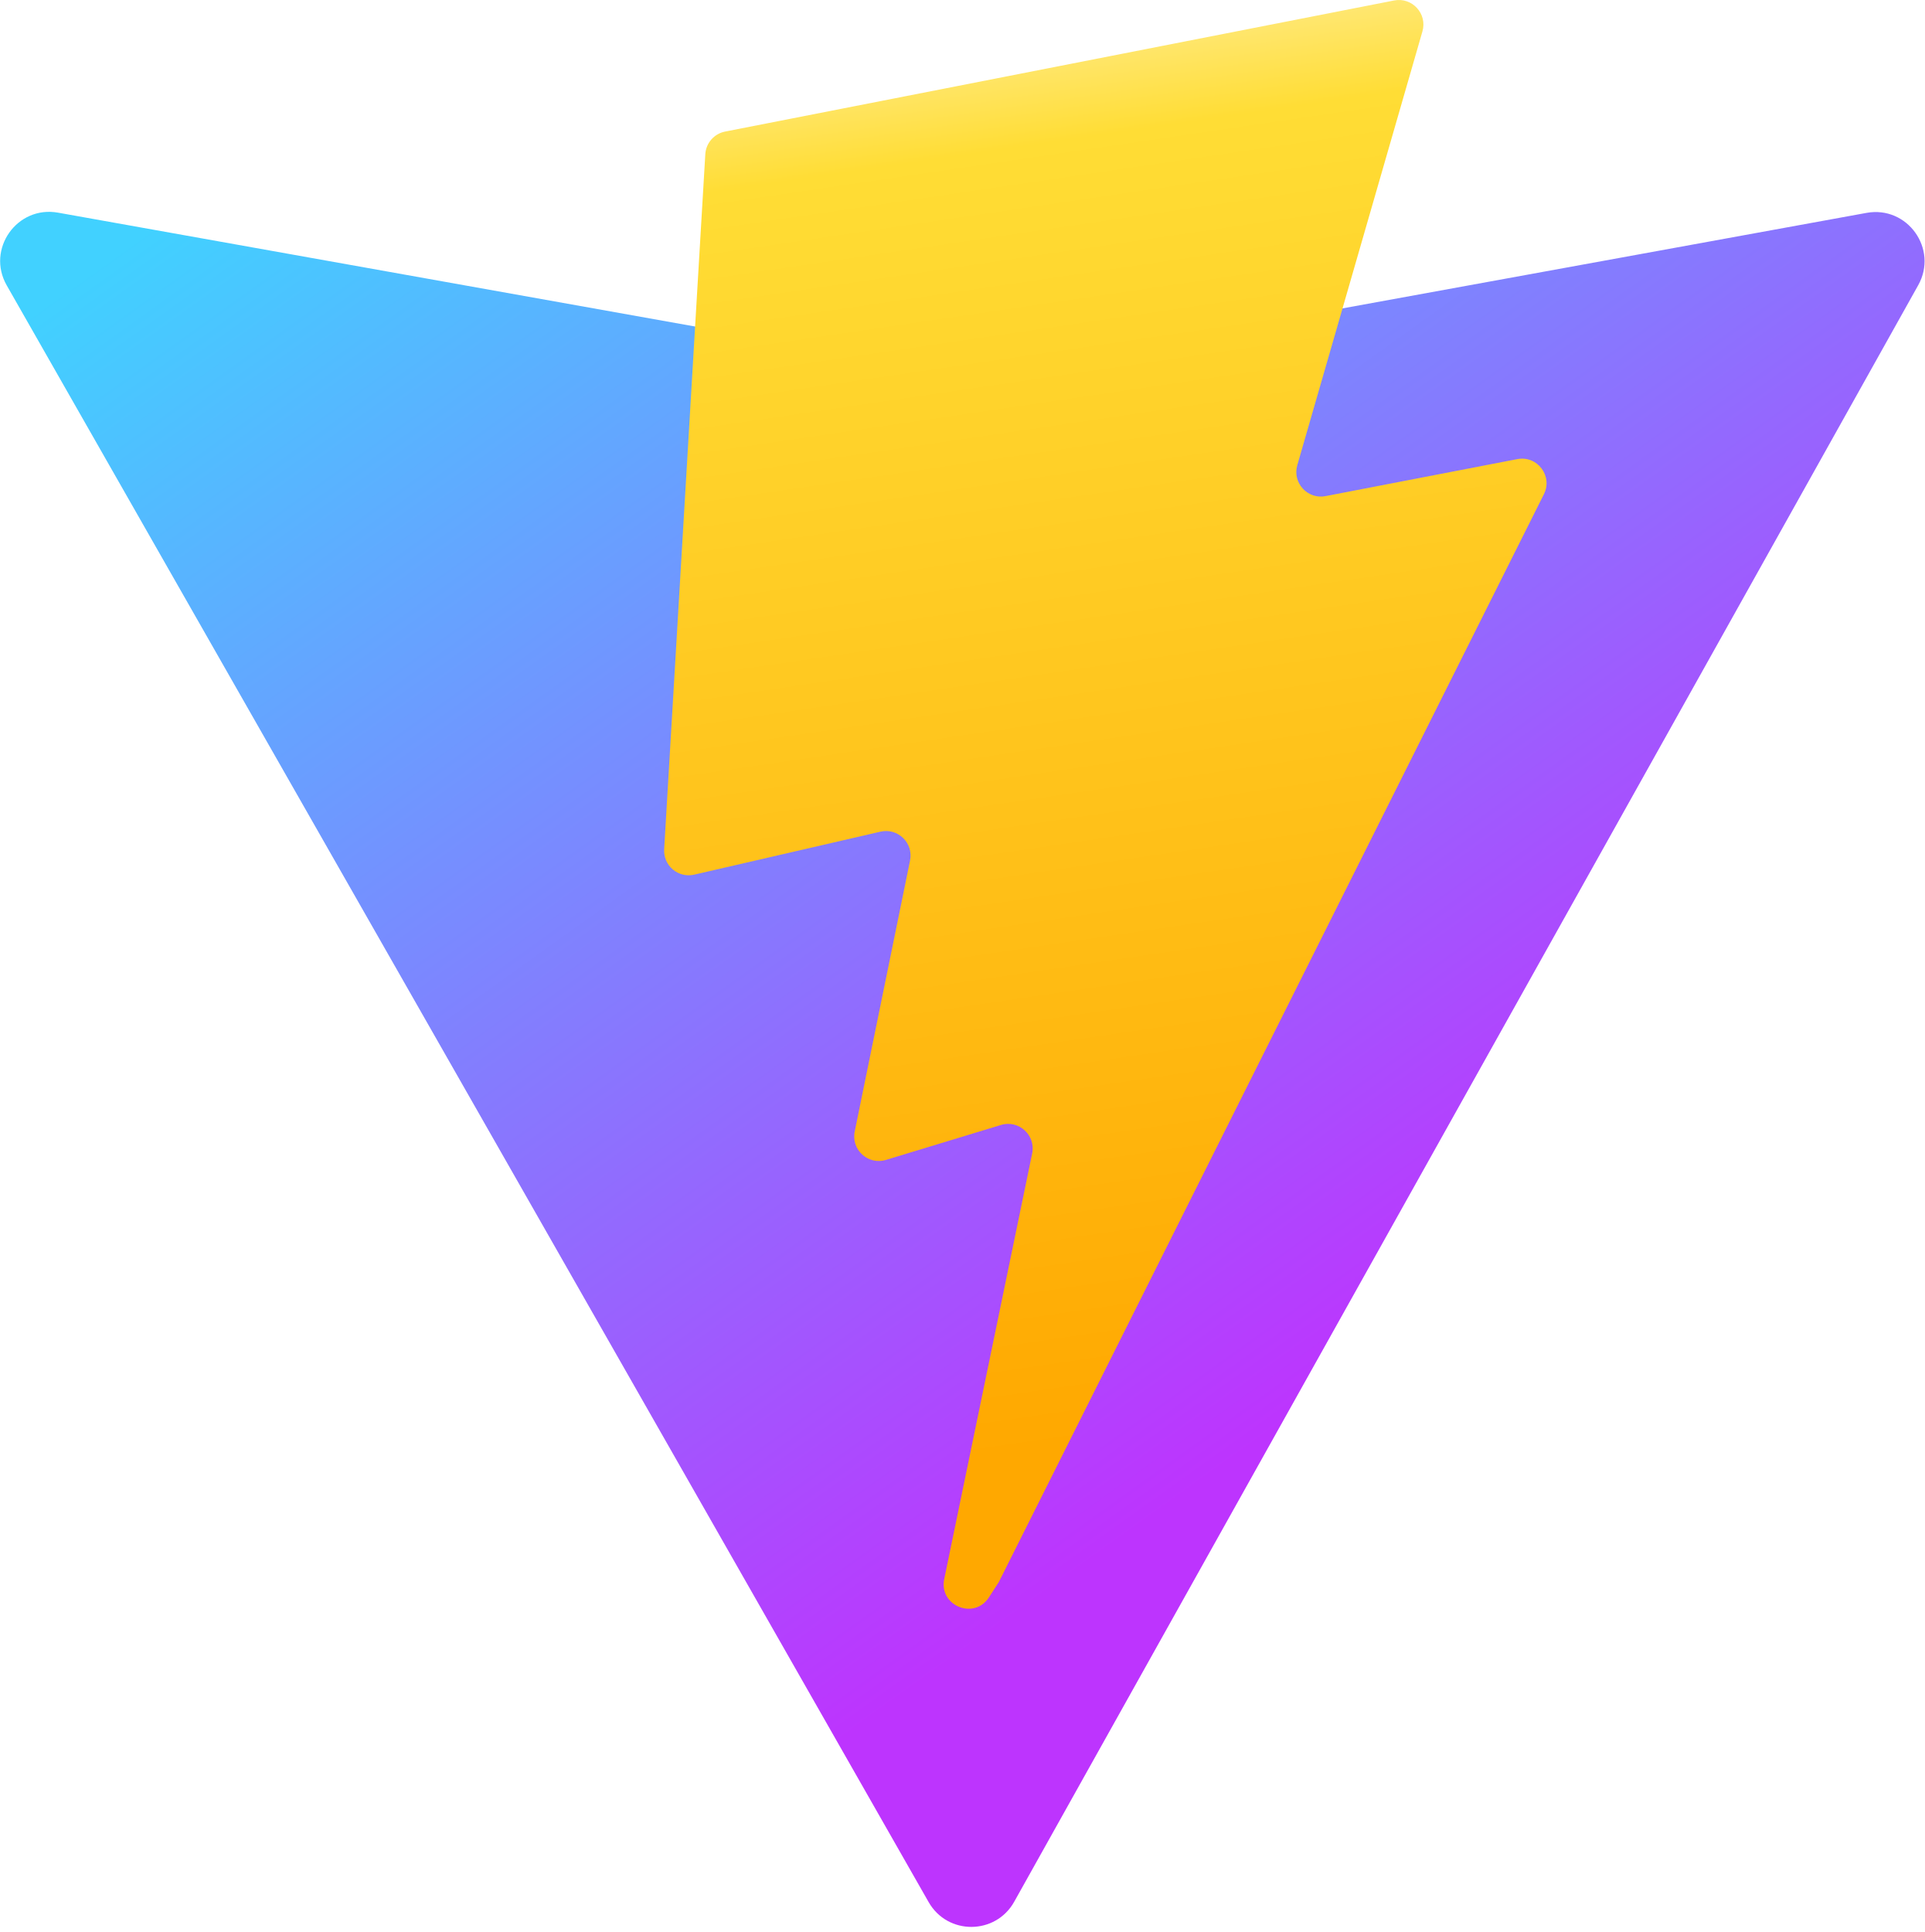
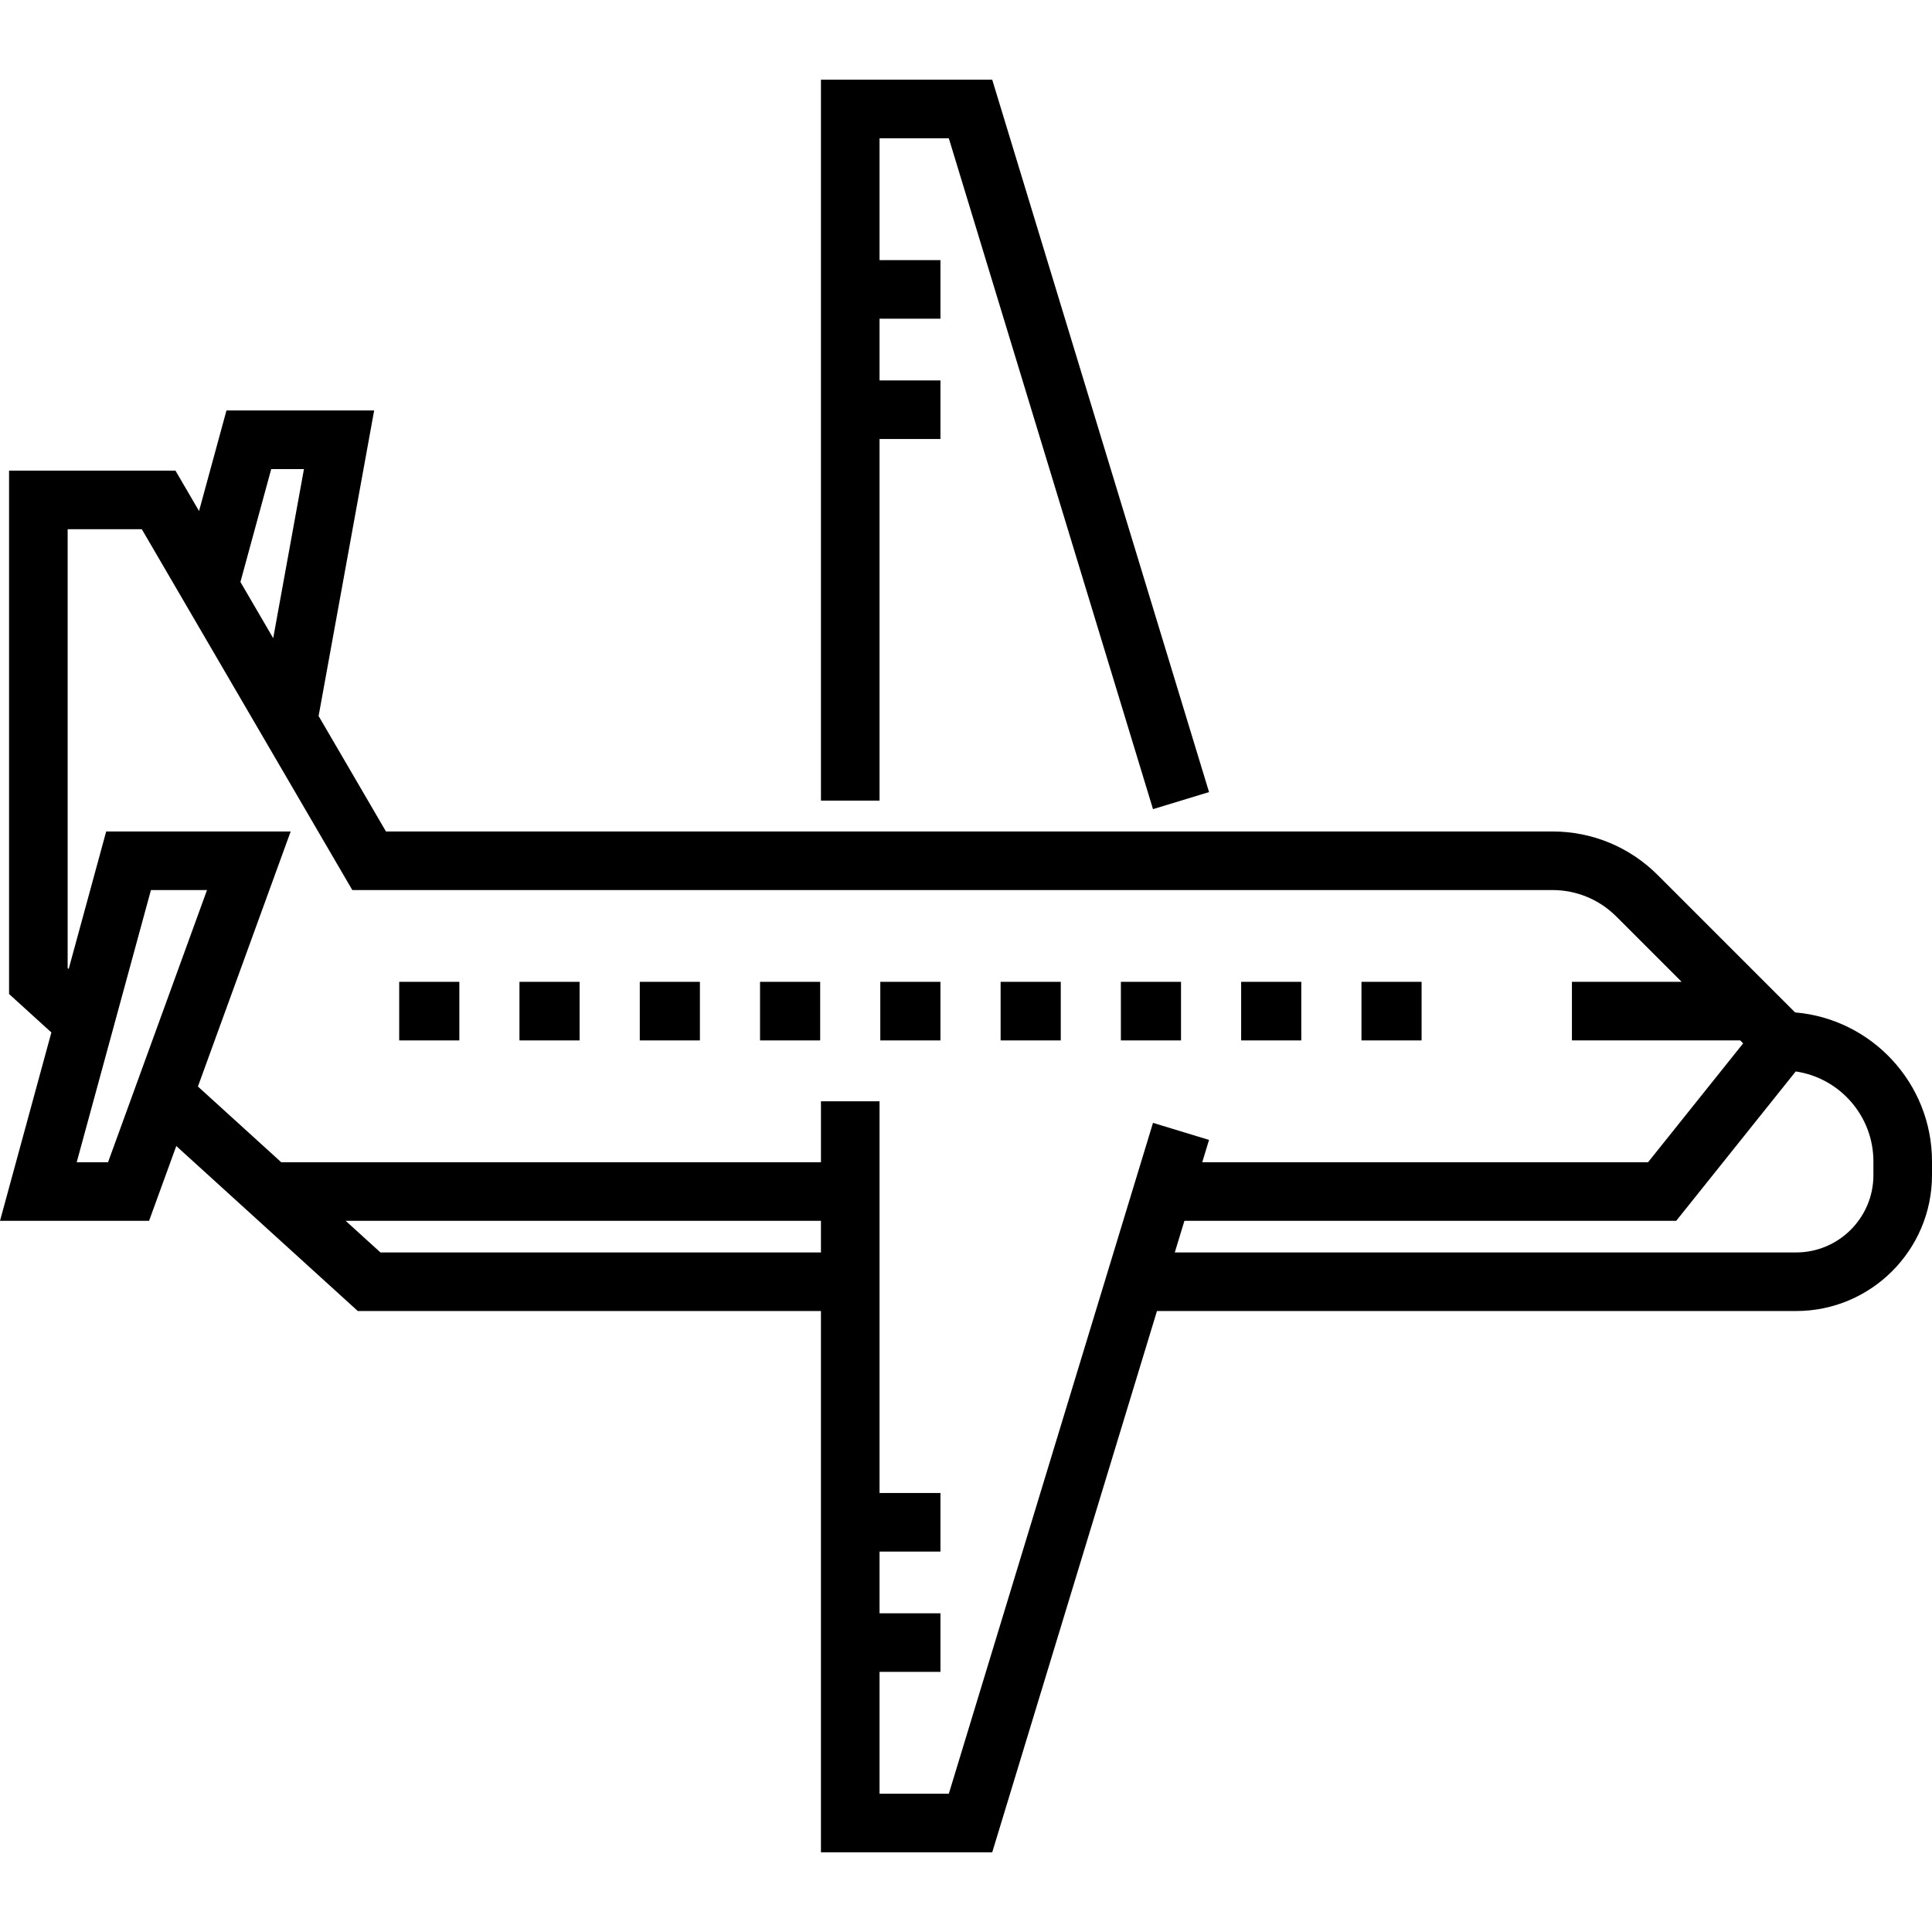
- <svg xmlns="http://www.w3.org/2000/svg" aria-hidden="true" role="img" class="iconify iconify--logos" width="31.88" height="32" preserveAspectRatio="xMidYMid meet" viewBox="0 0 256 257">
-   <defs>
-     <linearGradient id="IconifyId1813088fe1fbc01fb466" x1="-.828%" x2="57.636%" y1="7.652%" y2="78.411%">
-       <stop offset="0%" stop-color="#41D1FF" />
-       <stop offset="100%" stop-color="#BD34FE" />
-     </linearGradient>
-     <linearGradient id="IconifyId1813088fe1fbc01fb467" x1="43.376%" x2="50.316%" y1="2.242%" y2="89.03%">
-       <stop offset="0%" stop-color="#FFEA83" />
-       <stop offset="8.333%" stop-color="#FFDD35" />
-       <stop offset="100%" stop-color="#FFA800" />
-     </linearGradient>
-   </defs>
-   <path fill="url(#IconifyId1813088fe1fbc01fb466)" d="M255.153 37.938L134.897 252.976c-2.483 4.44-8.862 4.466-11.382.048L.875 37.958c-2.746-4.814 1.371-10.646 6.827-9.67l120.385 21.517a6.537 6.537 0 0 0 2.322-.004l117.867-21.483c5.438-.991 9.574 4.796 6.877 9.62Z" />
-   <path fill="url(#IconifyId1813088fe1fbc01fb467)" d="M185.432.063L96.44 17.501a3.268 3.268 0 0 0-2.634 3.014l-5.474 92.456a3.268 3.268 0 0 0 3.997 3.378l24.777-5.718c2.318-.535 4.413 1.507 3.936 3.838l-7.361 36.047c-.495 2.426 1.782 4.5 4.151 3.78l15.304-4.649c2.372-.72 4.652 1.36 4.15 3.788l-11.698 56.621c-.732 3.542 3.979 5.473 5.943 2.437l1.313-2.028l72.516-144.72c1.215-2.423-.88-5.186-3.54-4.672l-25.505 4.922c-2.396.462-4.435-1.77-3.759-4.114l16.646-57.705c.677-2.35-1.37-4.583-3.769-4.113Z" />
+ <svg xmlns="http://www.w3.org/2000/svg" fill="#000000" version="1.1" id="Layer_1" viewBox="0 0 512 512" xml:space="preserve">
+   <g>
+     <g>
+       <g>
+         <rect x="105.792" y="260.194" width="15.938" height="15.527" />
+         <rect x="137.664" y="260.194" width="15.937" height="15.527" />
+         <rect x="169.546" y="260.194" width="15.937" height="15.527" />
+         <rect x="201.418" y="260.194" width="15.937" height="15.527" />
+         <rect x="233.29" y="260.194" width="15.937" height="15.527" />
+         <rect x="265.173" y="260.194" width="15.938" height="15.527" />
+         <rect x="297.045" y="260.194" width="15.937" height="15.527" />
+         <rect x="328.917" y="260.194" width="15.937" height="15.527" />
+         <rect x="360.8" y="260.194" width="15.937" height="15.527" />
+         <polygon points="233.089,116.339 249.232,116.339 249.232,100.812 233.089,100.812 233.089,84.464 249.232,84.464      249.232,68.936 233.089,68.936 233.089,36.65 251.448,36.65 305.556,214.431 320.409,209.911 262.951,21.123 217.561,21.123      217.561,212.171 233.089,212.171    " />
+         <path d="M475.716,268.299l-36.368-36.368c-7.472-7.472-17.406-11.586-27.972-11.586H102.282l-17.913-30.707l0.083,0.016     l14.704-80.873H60.017l-7.269,26.652l-6.25-10.714H2.401v138.7l11.213,10.193L0,323.53h39.508l7.209-19.824l48.103,43.731h122.74     v143.44h45.391l43.656-143.44h169.379c19.858,0,36.014-16.156,36.014-36.013v-3.626C512,287.07,496.01,270.008,475.716,268.299z      M71.877,124.307h8.674l-8.149,44.817l-8.687-14.893L71.877,124.307z M28.633,308.003h-8.304l19.672-72.131h14.862     L28.633,308.003z M100.823,331.91l-9.218-8.38H217.56v8.38H100.823z M305.556,297.569l-54.108,177.782h-18.359v-32.286h16.143     v-15.527h-16.143v-16.348h16.143v-15.527h-16.143V291.86h-15.527v16.143H74.526l-22.074-20.067l24.58-67.591h-48.89L18.2,256.797     l-0.271-0.247V140.245h19.652l55.783,95.627h318.013c6.419,0,12.454,2.5,16.993,7.039l17.279,17.279h-29.071v15.527h44.598     l0.782,0.781l-25.204,31.505H318.609l1.8-5.914L305.556,297.569z M475.986,331.91H311.333l2.551-8.38h130.332l31.667-39.585     c11.632,1.71,20.589,11.753,20.589,23.852v3.627h0.001C496.473,322.72,487.283,331.91,475.986,331.91z" />
+       </g>
+     </g>
+   </g>
</svg>
